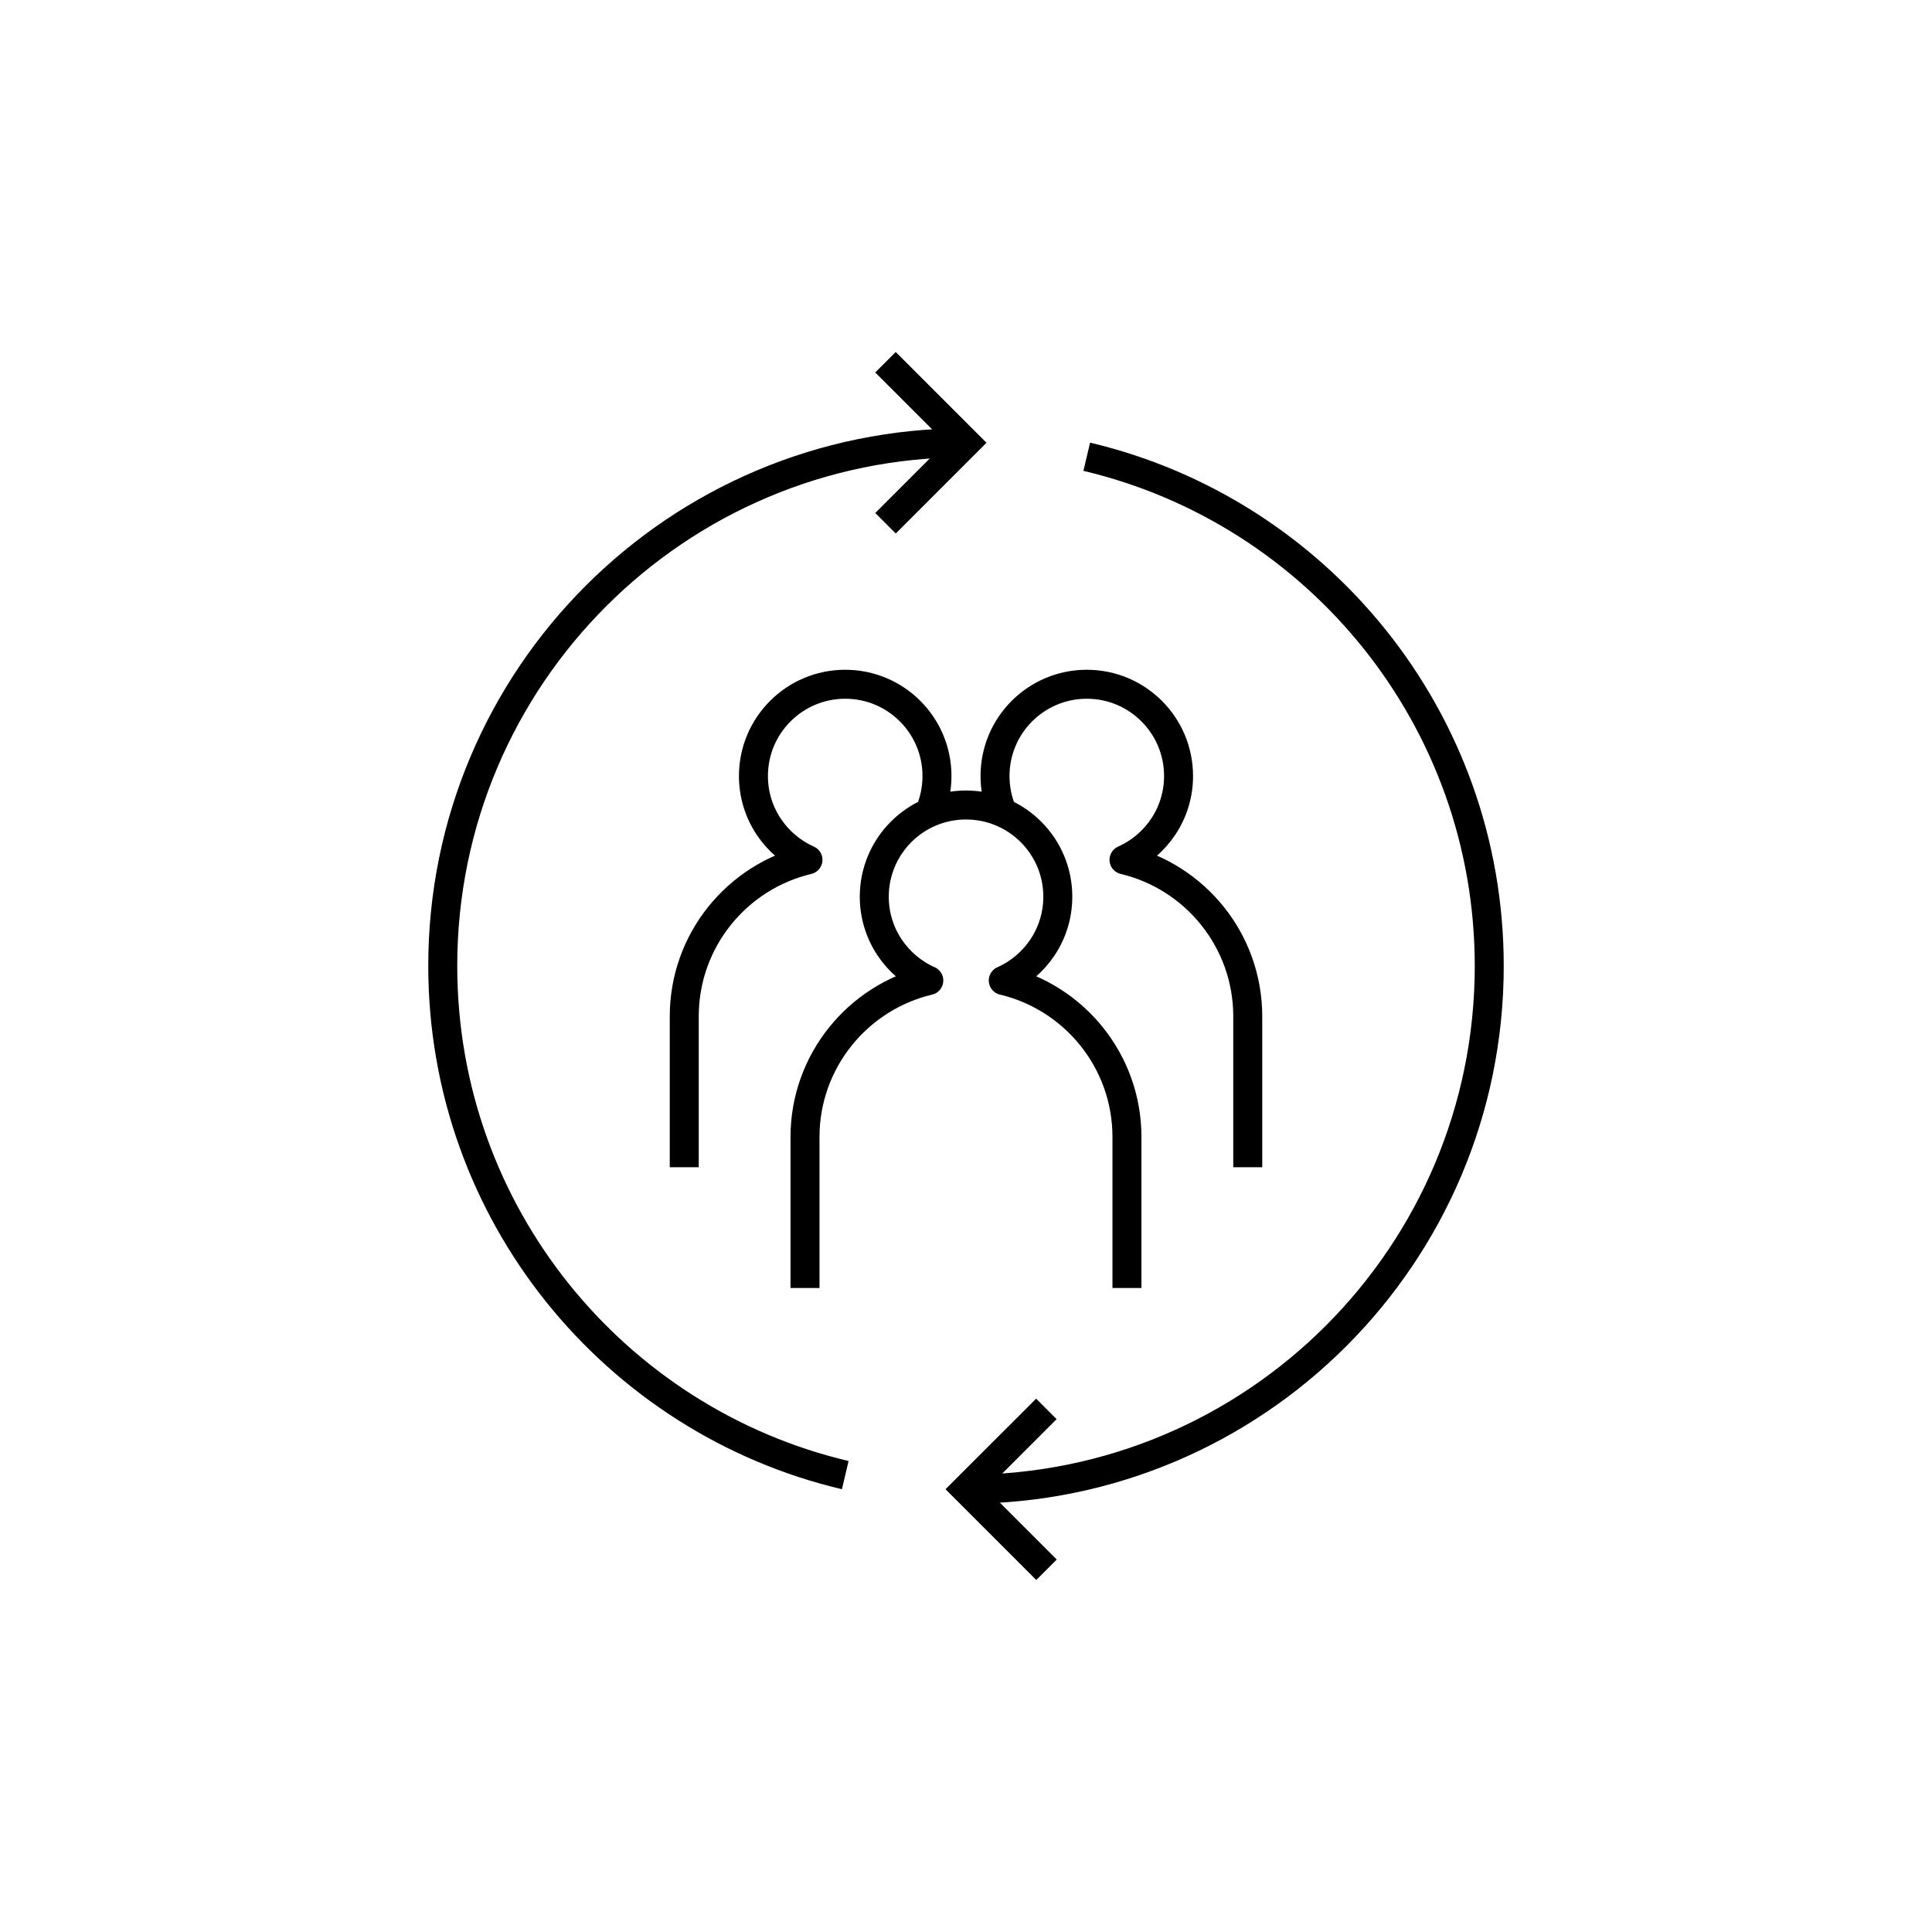
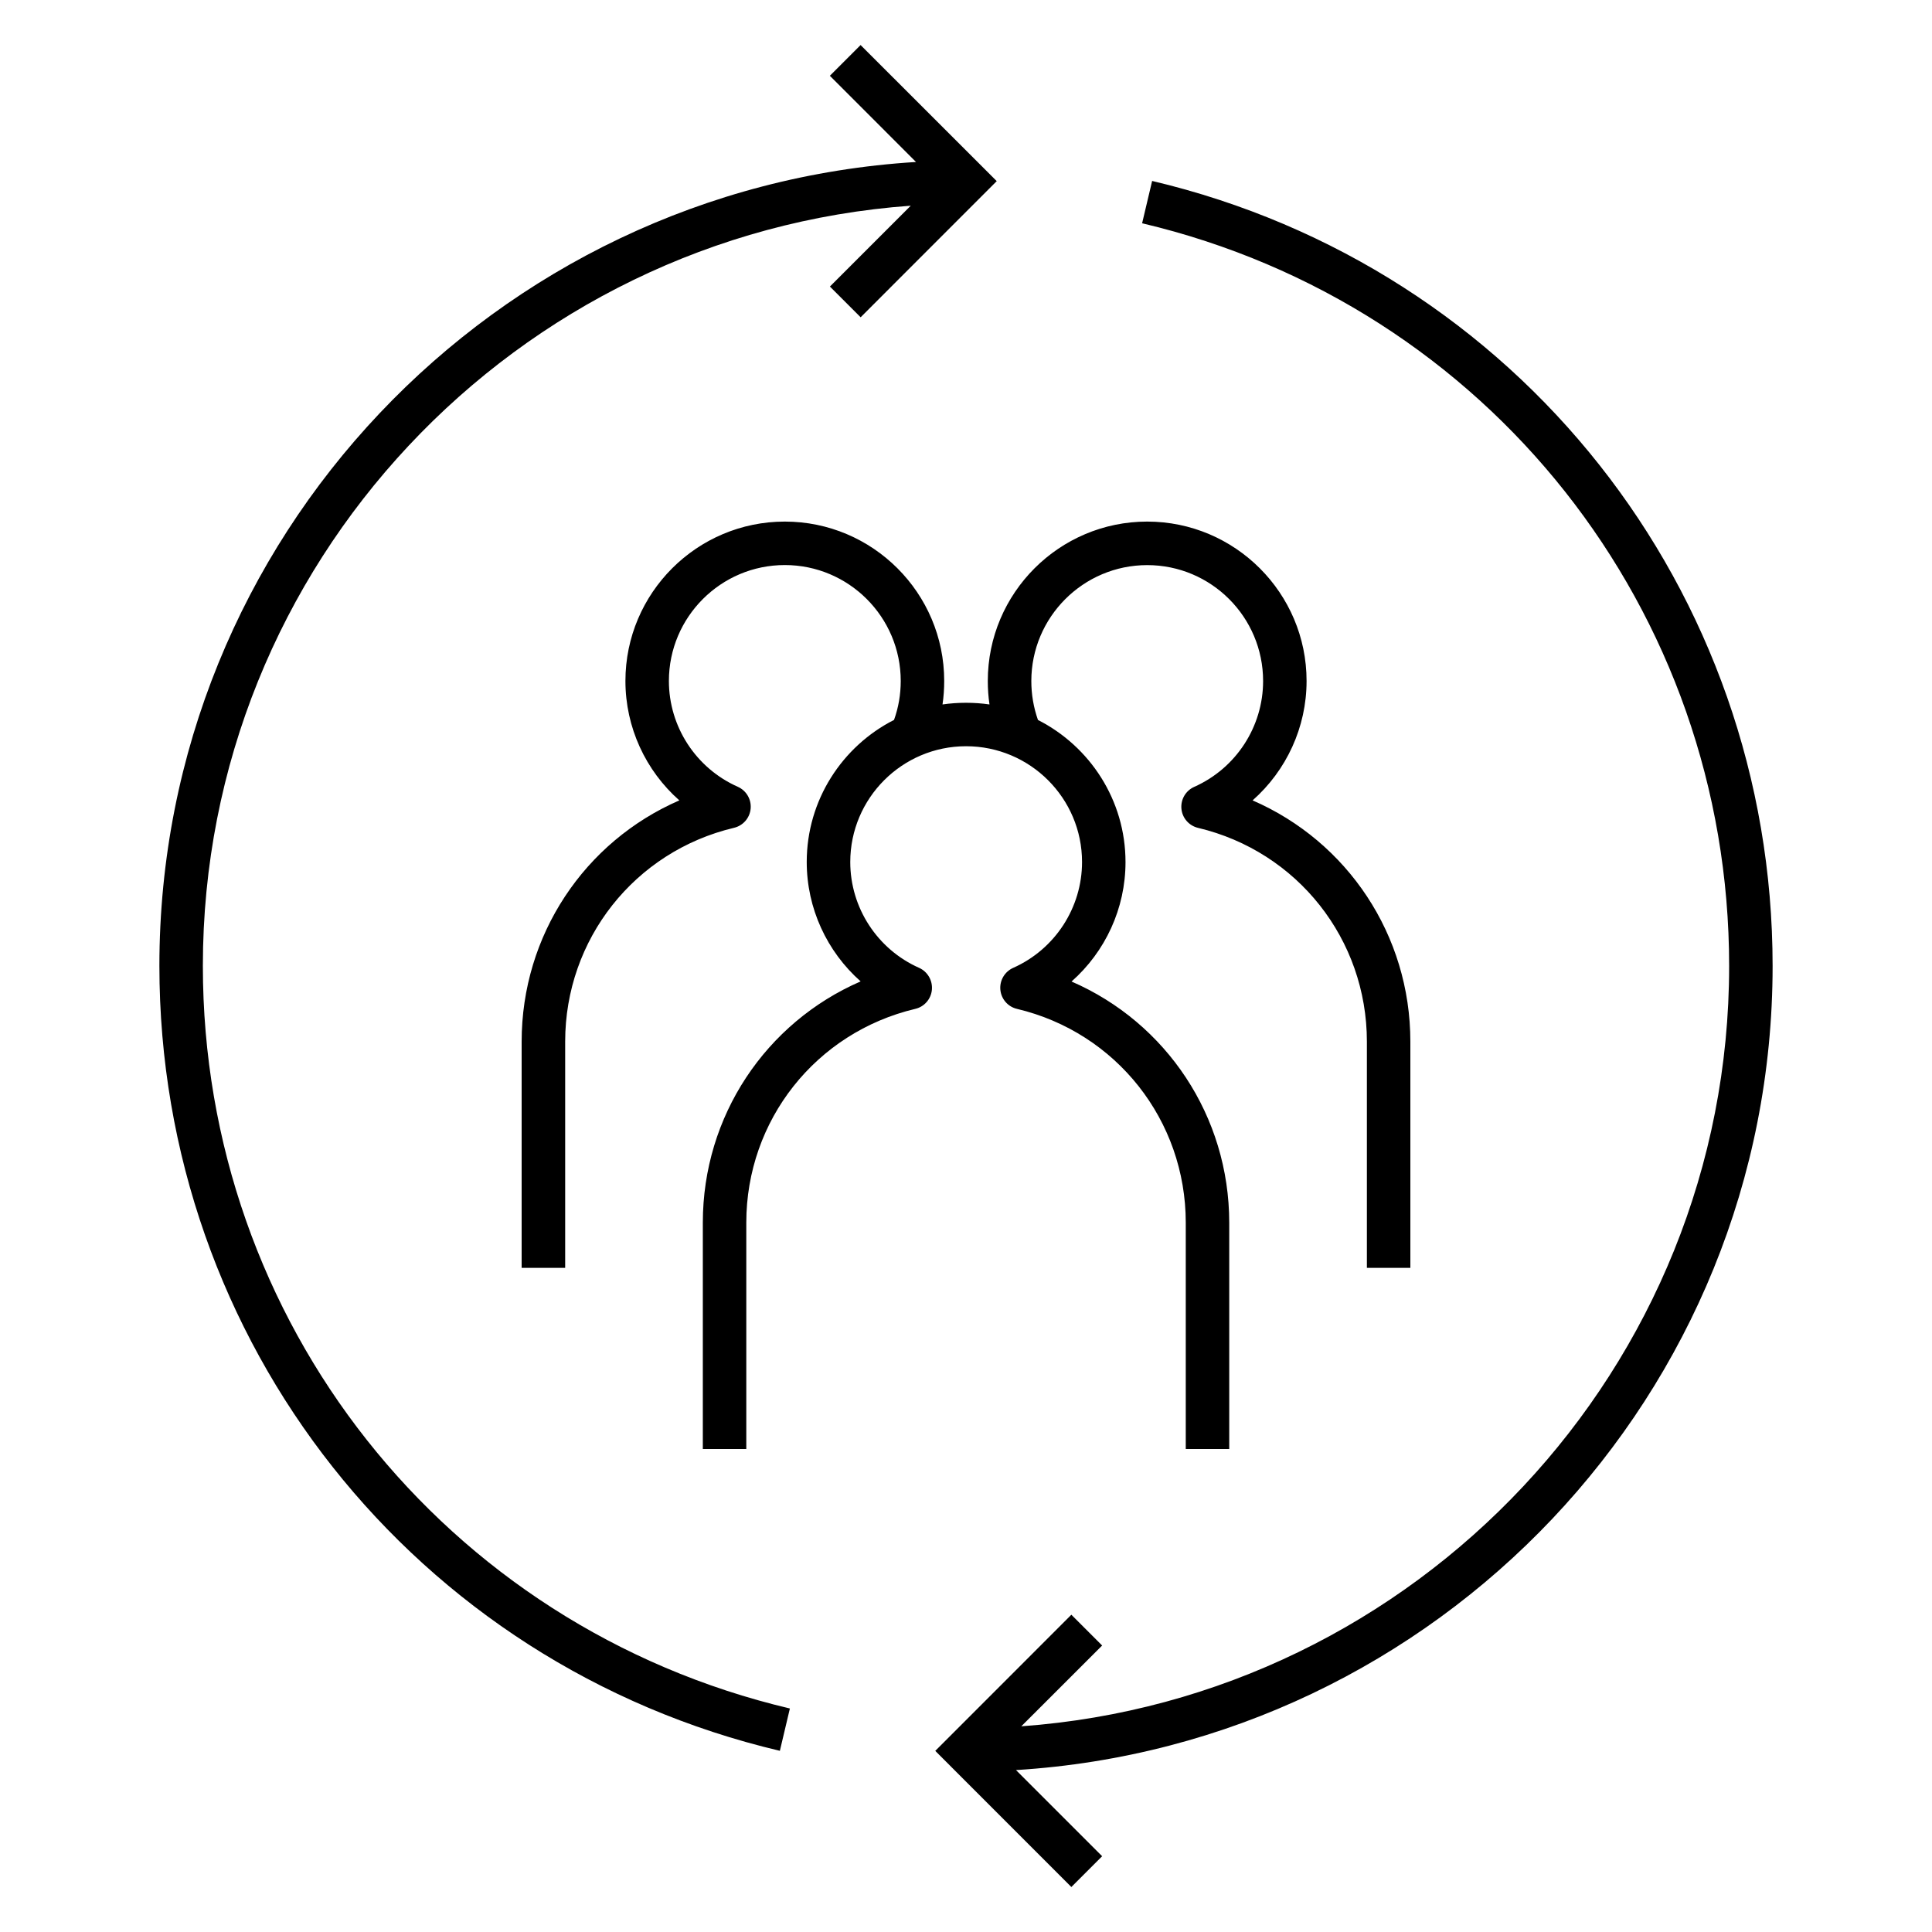
- <svg xmlns="http://www.w3.org/2000/svg" version="1.1" x="0px" y="0px" viewBox="0 0 48 48" style="enable-background:new 0 0 48 48;" xml:space="preserve">
-   <g id="renew_team">
-     <g id="renew_team_1_">
-       <path style="fill:none;stroke:#000000;stroke-width:0.72;stroke-linejoin:round;stroke-miterlimit:10;" d="M20,32v-3.749    c0-1.89,1.314-3.473,3.076-3.891c-0.798-0.355-1.355-1.153-1.355-2.082C21.722,21.019,22.741,20,24,20s2.281,1.019,2.281,2.278    c0,0.929-0.557,1.727-1.355,2.082c1.762,0.418,3.073,2,3.073,3.891V32 M31,29v-3.747c0-1.89-1.312-3.473-3.074-3.891    c0.798-0.355,1.355-1.153,1.355-2.082c0-1.259-1.021-2.28-2.28-2.28c-1.259,0-2.28,1.021-2.28,2.28    c0,0.323,0.067,0.63,0.188,0.908 M23.091,20.188c0.121-0.278,0.188-0.585,0.188-0.908c0-1.259-1.021-2.28-2.28-2.28    c-1.259,0-2.28,1.021-2.28,2.28c0,0.929,0.557,1.727,1.355,2.082c-1.762,0.418-3.074,2-3.074,3.891V29 M24,11    c-7.18,0-13,5.817-13,12.997c0,6.147,4.267,11.298,10,12.652 M24,37c7.18,0,13-5.82,13-13c0-6.147-4.267-11.298-10-12.652" />
-       <path style="fill:none;stroke:#000000;stroke-width:0.72;stroke-miterlimit:10;" d="M22,9l2,2l-2,2 M25.997,35.004L24,37l2,2" />
-     </g>
-   </g>
-   <g id="Layer_1">
- </g>
+ <svg xmlns="http://www.w3.org/2000/svg" version="1.1" id="Layer_1" x="0px" y="0px" viewBox="0 0 32 32" style="enable-background:new 0 0 32 32;" xml:space="preserve">
+   <path id="renew--team_1_" d="M15.435,16.394c-0.014,0.153-0.125,0.281-0.275,0.316c-1.648,0.391-2.799,1.846-2.799,3.541V24h-0.72  v-3.749c0-1.766,1.043-3.314,2.614-3.996c-0.558-0.494-0.893-1.21-0.893-1.978c0-1.026,0.589-1.917,1.446-2.353  c0.074-0.206,0.111-0.422,0.111-0.645c0-1.059-0.861-1.92-1.92-1.92s-1.92,0.861-1.92,1.92c0,0.757,0.448,1.445,1.142,1.753  c0.141,0.063,0.226,0.208,0.212,0.362s-0.125,0.281-0.275,0.317c-1.647,0.391-2.797,1.847-2.797,3.541V21H8.64v-3.747  c0-1.765,1.042-3.314,2.612-3.996c-0.558-0.493-0.893-1.209-0.893-1.978c0-1.456,1.184-2.64,2.64-2.64s2.64,1.184,2.64,2.64  c0,0.131-0.009,0.261-0.028,0.389c0.254-0.037,0.524-0.037,0.778,0c-0.019-0.128-0.028-0.257-0.028-0.389  c0-1.456,1.184-2.64,2.64-2.64c1.455,0,2.64,1.184,2.64,2.64c0,0.768-0.335,1.484-0.894,1.978c1.57,0.682,2.613,2.23,2.613,3.996V21  h-0.72v-3.747c0-1.694-1.15-3.15-2.797-3.541c-0.15-0.036-0.261-0.163-0.275-0.317s0.071-0.299,0.212-0.362  c0.693-0.308,1.141-0.997,1.141-1.753c0-1.059-0.86-1.92-1.919-1.92s-1.92,0.861-1.92,1.92c0,0.222,0.037,0.438,0.11,0.645  c0.859,0.436,1.45,1.327,1.45,2.354c0,0.768-0.335,1.484-0.894,1.978c1.569,0.681,2.612,2.23,2.612,3.996V24h-0.72v-3.749  c0-1.694-1.149-3.15-2.796-3.541c-0.15-0.035-0.261-0.163-0.275-0.317c-0.014-0.153,0.071-0.299,0.212-0.362  c0.693-0.308,1.141-0.997,1.141-1.753c0-1.058-0.861-1.918-1.921-1.918c-1.058,0-1.918,0.86-1.918,1.918  c0,0.757,0.448,1.445,1.141,1.753C15.364,16.094,15.449,16.24,15.435,16.394z M3.36,15.997c0-6.659,5.182-12.118,11.725-12.59  l-1.339,1.339l0.509,0.509L16.509,3l-2.255-2.254l-0.509,0.509l1.427,1.428C8.192,3.113,2.64,8.911,2.64,15.997  c0,6.226,4.226,11.573,10.277,13.002l0.166-0.701C7.358,26.945,3.36,21.887,3.36,15.997z M29.36,16  c0-6.226-4.227-11.573-10.277-13.003l-0.166,0.701C24.642,5.05,28.64,10.109,28.64,16c0,6.66-5.181,12.121-11.724,12.593  l1.339-1.338l-0.51-0.51L15.491,29l2.254,2.255l0.51-0.51l-1.427-1.427C23.809,28.887,29.36,23.088,29.36,16z" />
+   <rect id="_Transparent_Rectangle" style="fill:none;" width="32" height="32" />
</svg>
